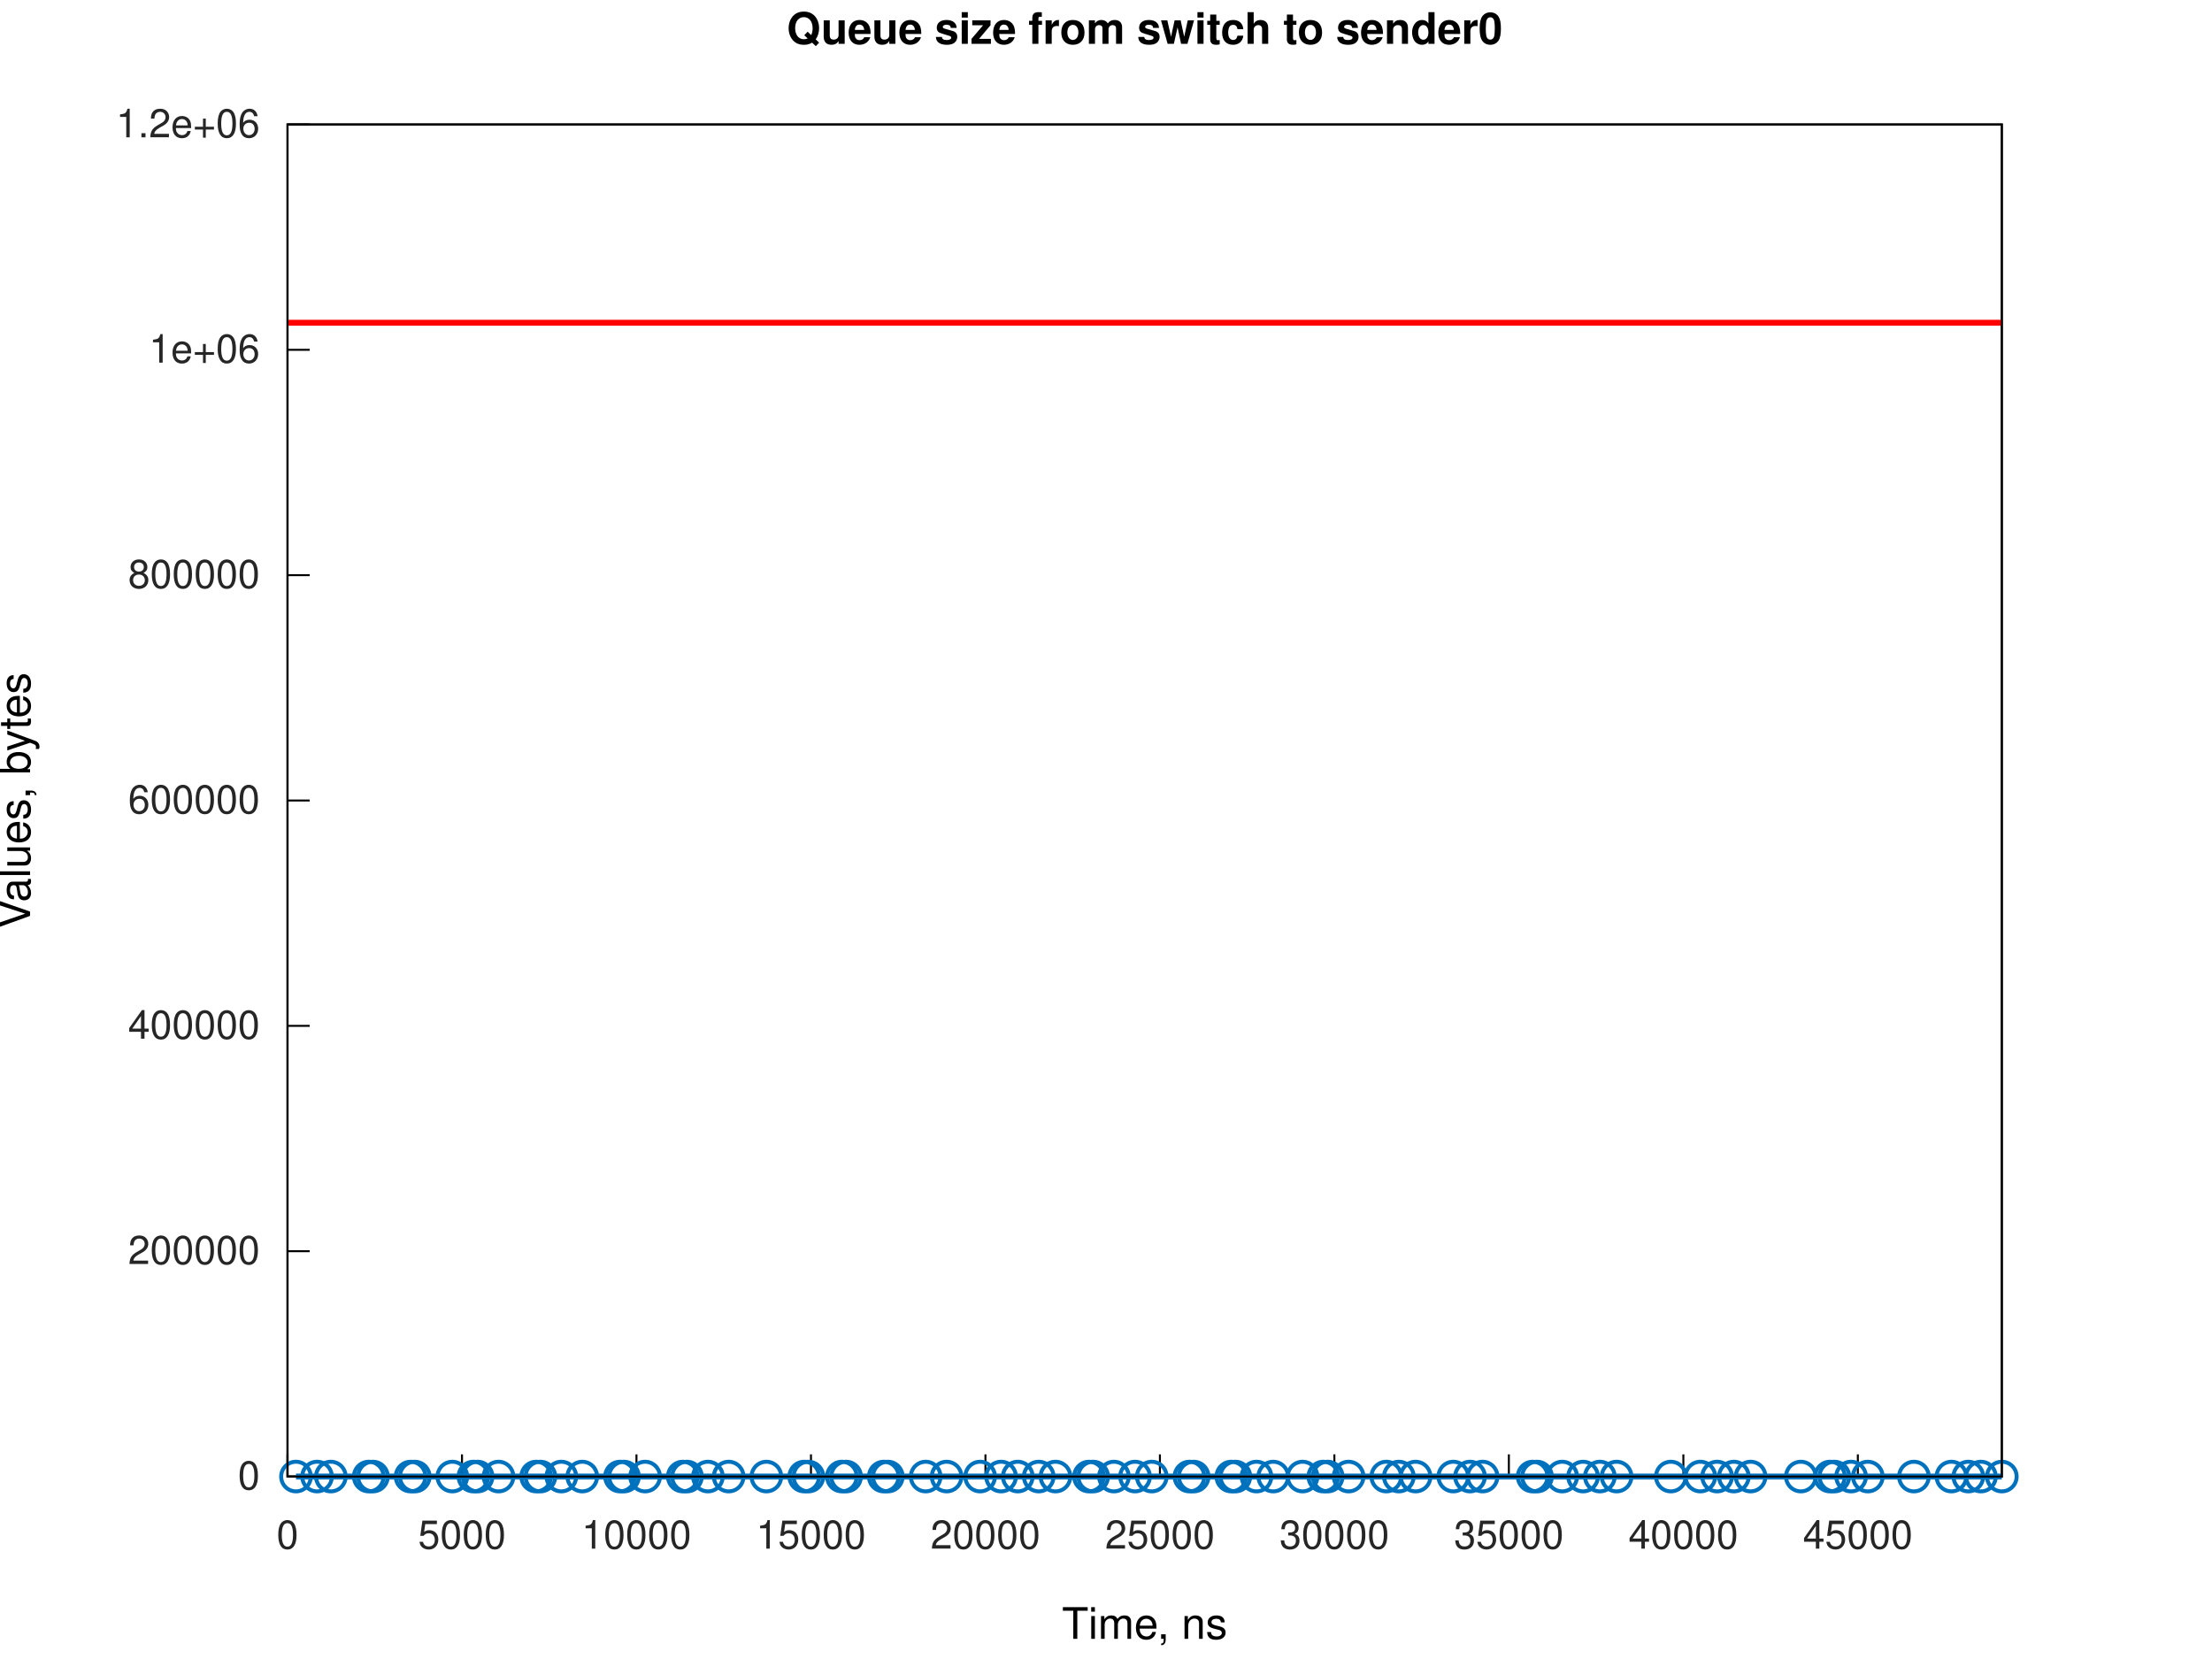
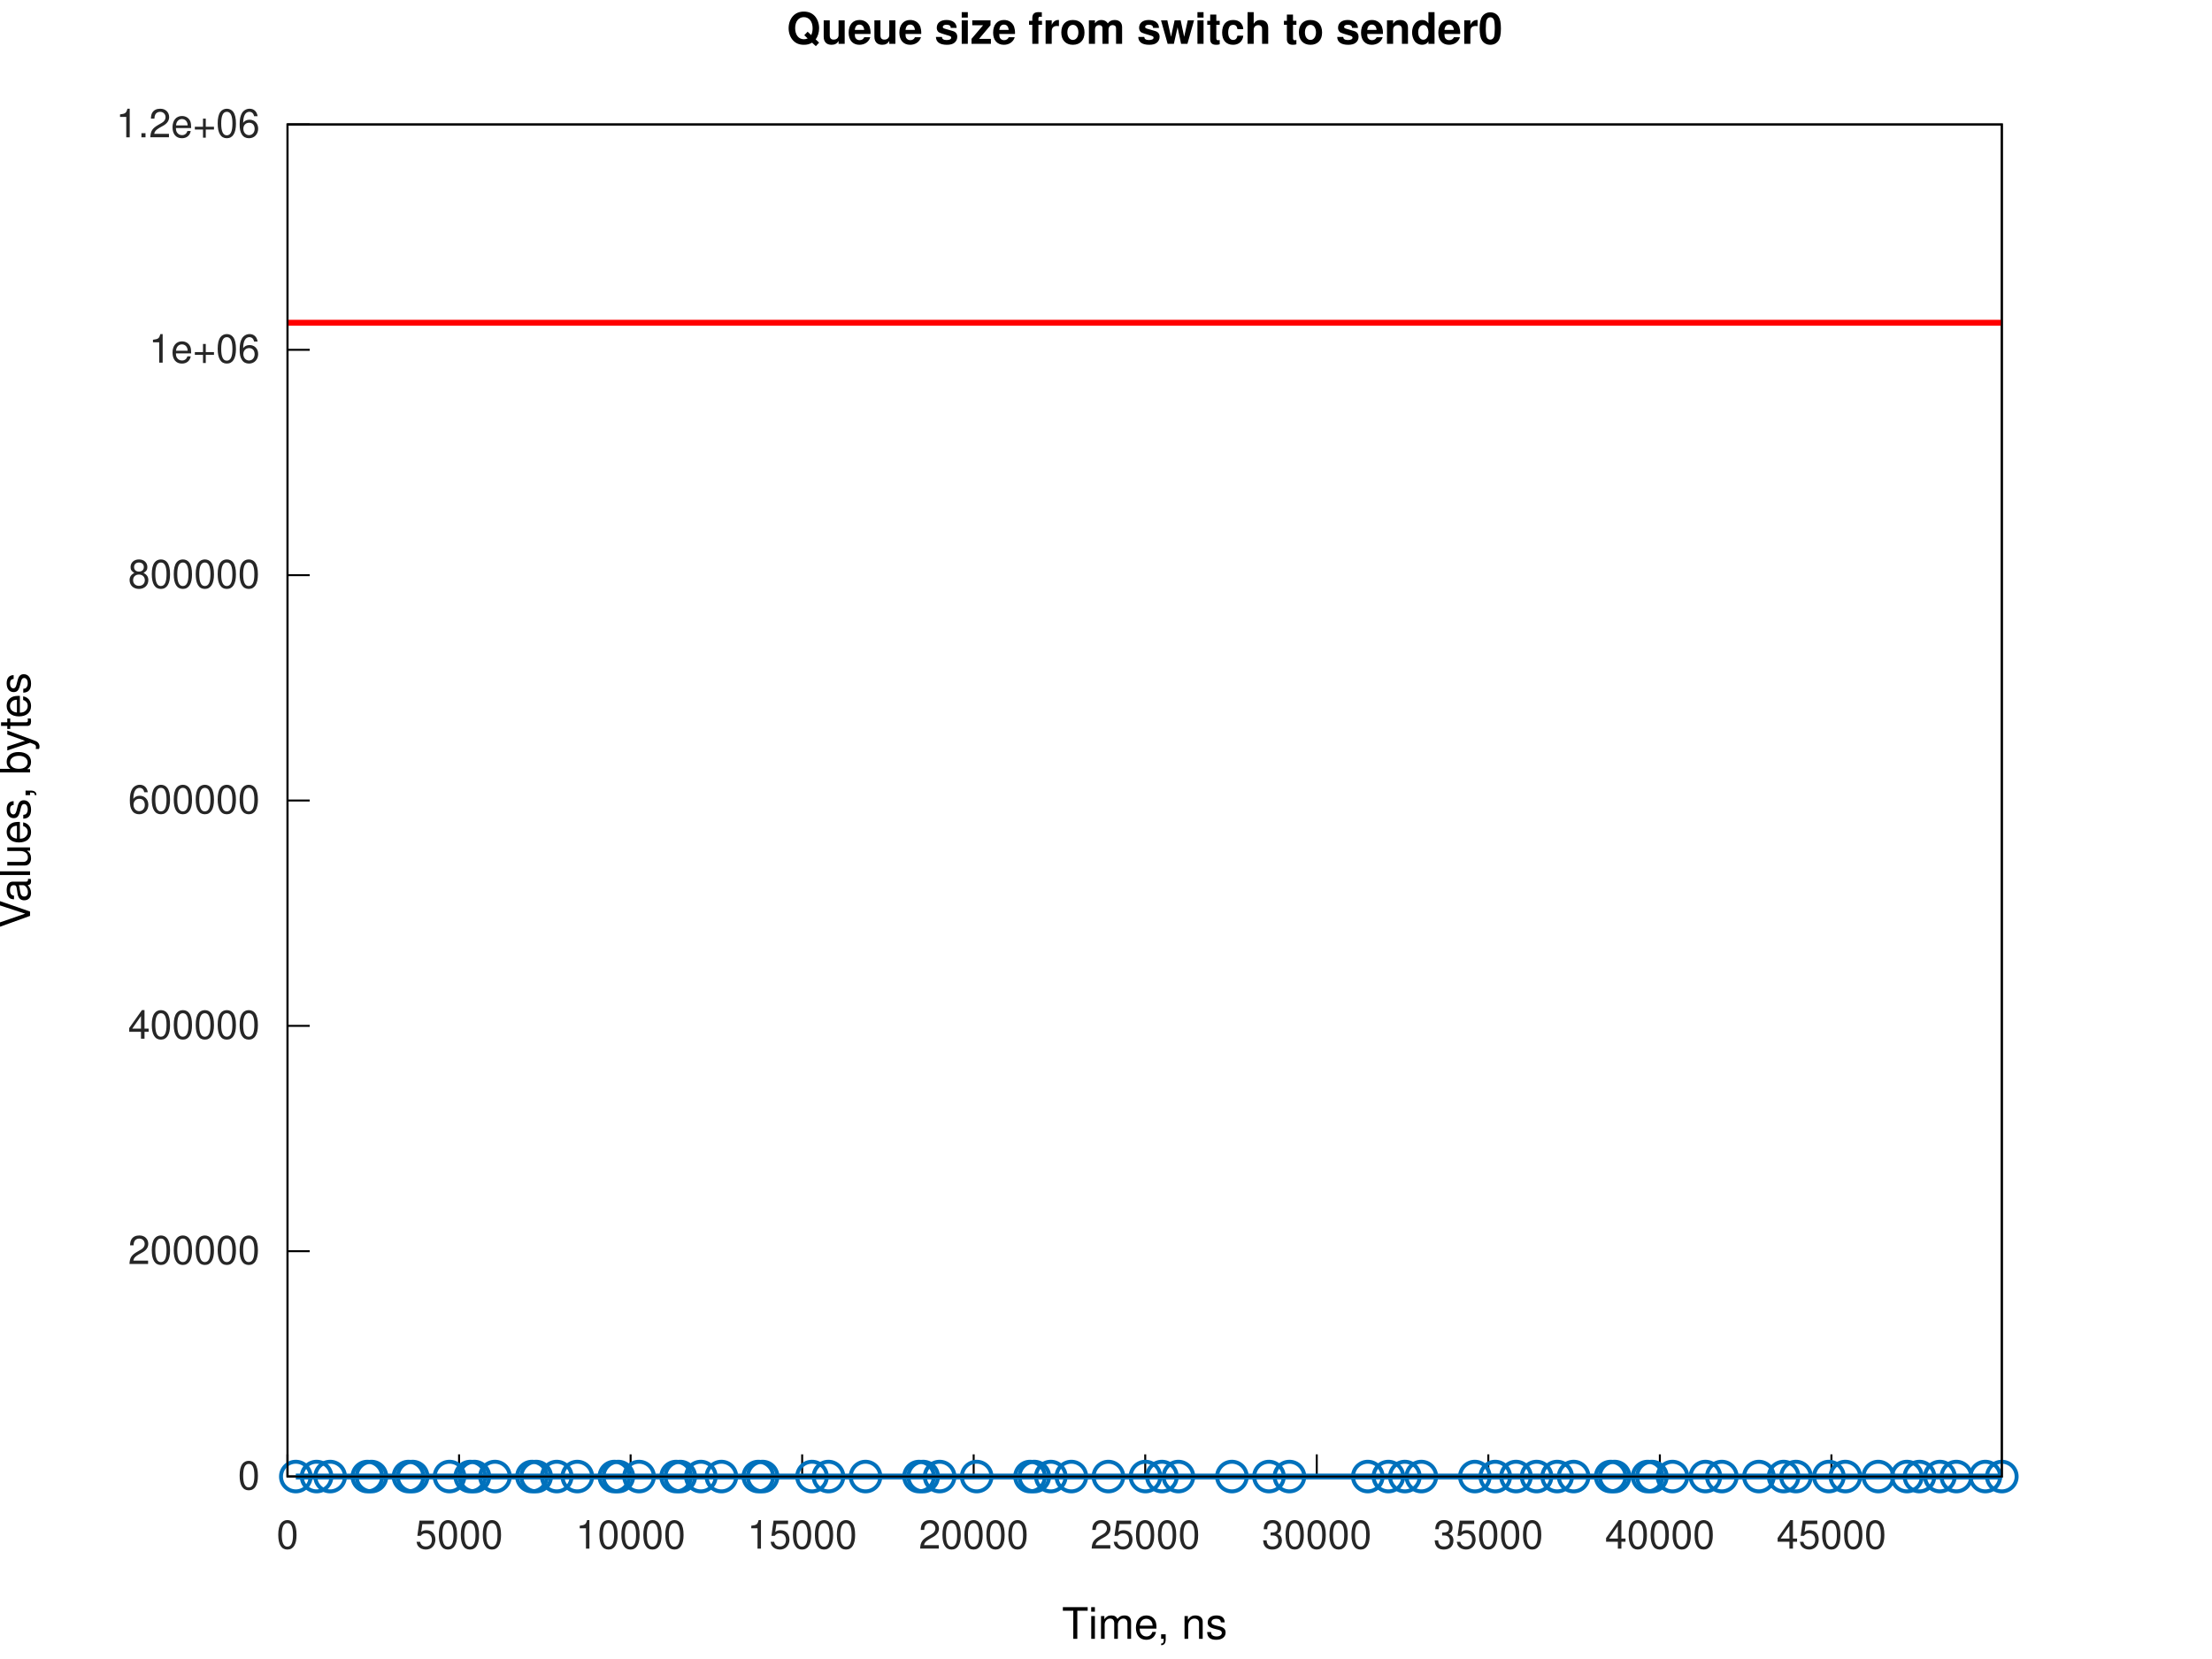
<svg xmlns="http://www.w3.org/2000/svg" xmlns:xlink="http://www.w3.org/1999/xlink" width="560" height="420" viewBox="0 0 560 420">
  <g id="gnuplot_canvas">
    <rect x="0" y="0" width="560" height="420" fill="none" />
    <defs>
      <circle id="gpDot" r="0.5" stroke-width="0.5" stroke="currentColor" />
      <path id="gpPt0" stroke-width="0.267" stroke="currentColor" d="M-1,0 h2 M0,-1 v2" />
      <path id="gpPt1" stroke-width="0.267" stroke="currentColor" d="M-1,-1 L1,1 M1,-1 L-1,1" />
      <path id="gpPt2" stroke-width="0.267" stroke="currentColor" d="M-1,0 L1,0 M0,-1 L0,1 M-1,-1 L1,1 M-1,1 L1,-1" />
      <rect id="gpPt3" stroke-width="0.267" stroke="currentColor" x="-1" y="-1" width="2" height="2" />
      <rect id="gpPt4" stroke-width="0.267" stroke="currentColor" fill="currentColor" x="-1" y="-1" width="2" height="2" />
      <circle id="gpPt5" stroke-width="0.267" stroke="currentColor" cx="0" cy="0" r="1" />
      <use xlink:href="#gpPt5" id="gpPt6" fill="currentColor" stroke="none" />
      <path id="gpPt7" stroke-width="0.267" stroke="currentColor" d="M0,-1.33 L-1.33,0.67 L1.33,0.67 z" />
      <use xlink:href="#gpPt7" id="gpPt8" fill="currentColor" stroke="none" />
      <use xlink:href="#gpPt7" id="gpPt9" stroke="currentColor" transform="rotate(180)" />
      <use xlink:href="#gpPt9" id="gpPt10" fill="currentColor" stroke="none" />
      <use xlink:href="#gpPt3" id="gpPt11" stroke="currentColor" transform="rotate(45)" />
      <use xlink:href="#gpPt11" id="gpPt12" fill="currentColor" stroke="none" />
      <path id="gpPt13" stroke-width="0.267" stroke="currentColor" d="M0,1.330 L1.265,0.411 L0.782,-1.067 L-0.782,-1.076 L-1.265,0.411 z" />
      <use xlink:href="#gpPt13" id="gpPt14" fill="currentColor" stroke="none" />
      <filter id="textbox" filterUnits="objectBoundingBox" x="0" y="0" height="1" width="1">
        <feFlood flood-color="white" flood-opacity="1" result="bgnd" />
        <feComposite in="SourceGraphic" in2="bgnd" operator="atop" />
      </filter>
      <filter id="greybox" filterUnits="objectBoundingBox" x="0" y="0" height="1" width="1">
        <feFlood flood-color="lightgrey" flood-opacity="1" result="grey" />
        <feComposite in="SourceGraphic" in2="grey" operator="atop" />
      </filter>
    </defs>
    <g fill="none" color="white" stroke="currentColor" stroke-width="1.00" stroke-linecap="butt" stroke-linejoin="miter">
</g>
    <g fill="none" color="white" stroke="currentColor" stroke-width="0.50" stroke-linecap="butt" stroke-linejoin="miter">
</g>
    <g fill="none" color="black" stroke="currentColor" stroke-width="0.50" stroke-linecap="butt" stroke-linejoin="miter">
      <path stroke="rgb(  0,   0,   0)" d="M72.79,373.81 L78.41,373.81  " />
      <g transform="translate(65.79,377.06)" stroke="none" fill="rgb(38,38,38)" font-family="Helvetica" font-size="10.00" text-anchor="end">
        <text>
          <tspan font-family="Helvetica">0</tspan>
        </text>
      </g>
    </g>
    <g fill="none" color="black" stroke="currentColor" stroke-width="0.50" stroke-linecap="butt" stroke-linejoin="miter">
      <path stroke="rgb(  0,   0,   0)" d="M72.79,316.76 L78.41,316.76  " />
      <g transform="translate(65.79,320.01)" stroke="none" fill="rgb(38,38,38)" font-family="Helvetica" font-size="10.00" text-anchor="end">
        <text>
          <tspan font-family="Helvetica">200000</tspan>
        </text>
      </g>
    </g>
    <g fill="none" color="black" stroke="currentColor" stroke-width="0.50" stroke-linecap="butt" stroke-linejoin="miter">
      <path stroke="rgb(  0,   0,   0)" d="M72.79,259.71 L78.41,259.71  " />
      <g transform="translate(65.79,262.96)" stroke="none" fill="rgb(38,38,38)" font-family="Helvetica" font-size="10.00" text-anchor="end">
        <text>
          <tspan font-family="Helvetica">400000</tspan>
        </text>
      </g>
    </g>
    <g fill="none" color="black" stroke="currentColor" stroke-width="0.50" stroke-linecap="butt" stroke-linejoin="miter">
      <path stroke="rgb(  0,   0,   0)" d="M72.79,202.66 L78.41,202.66  " />
      <g transform="translate(65.79,205.91)" stroke="none" fill="rgb(38,38,38)" font-family="Helvetica" font-size="10.00" text-anchor="end">
        <text>
          <tspan font-family="Helvetica">600000</tspan>
        </text>
      </g>
    </g>
    <g fill="none" color="black" stroke="currentColor" stroke-width="0.50" stroke-linecap="butt" stroke-linejoin="miter">
      <path stroke="rgb(  0,   0,   0)" d="M72.79,145.61 L78.41,145.61  " />
      <g transform="translate(65.79,148.86)" stroke="none" fill="rgb(38,38,38)" font-family="Helvetica" font-size="10.00" text-anchor="end">
        <text>
          <tspan font-family="Helvetica">800000</tspan>
        </text>
      </g>
    </g>
    <g fill="none" color="black" stroke="currentColor" stroke-width="0.50" stroke-linecap="butt" stroke-linejoin="miter">
      <path stroke="rgb(  0,   0,   0)" d="M72.79,88.56 L78.41,88.56  " />
      <g transform="translate(65.79,91.81)" stroke="none" fill="rgb(38,38,38)" font-family="Helvetica" font-size="10.00" text-anchor="end">
        <text>
          <tspan font-family="Helvetica">1e+06</tspan>
        </text>
      </g>
    </g>
    <g fill="none" color="black" stroke="currentColor" stroke-width="0.50" stroke-linecap="butt" stroke-linejoin="miter">
      <path stroke="rgb(  0,   0,   0)" d="M72.79,31.51 L78.41,31.51  " />
      <g transform="translate(65.79,34.76)" stroke="none" fill="rgb(38,38,38)" font-family="Helvetica" font-size="10.00" text-anchor="end">
        <text>
          <tspan font-family="Helvetica">1.2e+06</tspan>
        </text>
      </g>
    </g>
    <g fill="none" color="black" stroke="currentColor" stroke-width="0.50" stroke-linecap="butt" stroke-linejoin="miter">
      <path stroke="rgb(  0,   0,   0)" d="M72.79,373.81 L72.79,368.19  " />
      <g transform="translate(72.79,392.06)" stroke="none" fill="rgb(38,38,38)" font-family="Helvetica" font-size="10.00" text-anchor="middle">
        <text>
          <tspan font-family="Helvetica">0</tspan>
        </text>
      </g>
    </g>
    <g fill="none" color="black" stroke="currentColor" stroke-width="0.50" stroke-linecap="butt" stroke-linejoin="miter">
-       <path stroke="rgb(  0,   0,   0)" d="M116.96,373.81 L116.96,368.19  " />
-       <g transform="translate(116.96,392.06)" stroke="none" fill="rgb(38,38,38)" font-family="Helvetica" font-size="10.00" text-anchor="middle">
+       <path stroke="rgb(  0,   0,   0)" d="M116.22,373.81 L116.22,368.19  " />
+       <g transform="translate(116.22,392.06)" stroke="none" fill="rgb(38,38,38)" font-family="Helvetica" font-size="10.00" text-anchor="middle">
        <text>
          <tspan font-family="Helvetica">5000</tspan>
        </text>
      </g>
    </g>
    <g fill="none" color="black" stroke="currentColor" stroke-width="0.50" stroke-linecap="butt" stroke-linejoin="miter">
-       <path stroke="rgb(  0,   0,   0)" d="M161.13,373.81 L161.13,368.19  " />
-       <g transform="translate(161.13,392.06)" stroke="none" fill="rgb(38,38,38)" font-family="Helvetica" font-size="10.00" text-anchor="middle">
+       <path stroke="rgb(  0,   0,   0)" d="M159.65,373.81 L159.65,368.19  " />
+       <g transform="translate(159.65,392.06)" stroke="none" fill="rgb(38,38,38)" font-family="Helvetica" font-size="10.00" text-anchor="middle">
        <text>
          <tspan font-family="Helvetica">10000</tspan>
        </text>
      </g>
    </g>
    <g fill="none" color="black" stroke="currentColor" stroke-width="0.50" stroke-linecap="butt" stroke-linejoin="miter">
-       <path stroke="rgb(  0,   0,   0)" d="M205.31,373.81 L205.31,368.19  " />
-       <g transform="translate(205.31,392.06)" stroke="none" fill="rgb(38,38,38)" font-family="Helvetica" font-size="10.00" text-anchor="middle">
+       <path stroke="rgb(  0,   0,   0)" d="M203.08,373.81 L203.08,368.19  " />
+       <g transform="translate(203.08,392.06)" stroke="none" fill="rgb(38,38,38)" font-family="Helvetica" font-size="10.00" text-anchor="middle">
        <text>
          <tspan font-family="Helvetica">15000</tspan>
        </text>
      </g>
    </g>
    <g fill="none" color="black" stroke="currentColor" stroke-width="0.50" stroke-linecap="butt" stroke-linejoin="miter">
-       <path stroke="rgb(  0,   0,   0)" d="M249.48,373.81 L249.48,368.19  " />
-       <g transform="translate(249.48,392.06)" stroke="none" fill="rgb(38,38,38)" font-family="Helvetica" font-size="10.00" text-anchor="middle">
+       <path stroke="rgb(  0,   0,   0)" d="M246.50,373.81 L246.50,368.19  " />
+       <g transform="translate(246.50,392.06)" stroke="none" fill="rgb(38,38,38)" font-family="Helvetica" font-size="10.00" text-anchor="middle">
        <text>
          <tspan font-family="Helvetica">20000</tspan>
        </text>
      </g>
    </g>
    <g fill="none" color="black" stroke="currentColor" stroke-width="0.50" stroke-linecap="butt" stroke-linejoin="miter">
-       <path stroke="rgb(  0,   0,   0)" d="M293.65,373.81 L293.65,368.19  " />
-       <g transform="translate(293.65,392.06)" stroke="none" fill="rgb(38,38,38)" font-family="Helvetica" font-size="10.00" text-anchor="middle">
+       <path stroke="rgb(  0,   0,   0)" d="M289.93,373.81 L289.93,368.19  " />
+       <g transform="translate(289.93,392.06)" stroke="none" fill="rgb(38,38,38)" font-family="Helvetica" font-size="10.00" text-anchor="middle">
        <text>
          <tspan font-family="Helvetica">25000</tspan>
        </text>
      </g>
    </g>
    <g fill="none" color="black" stroke="currentColor" stroke-width="0.50" stroke-linecap="butt" stroke-linejoin="miter">
-       <path stroke="rgb(  0,   0,   0)" d="M337.82,373.81 L337.82,368.19  " />
-       <g transform="translate(337.82,392.06)" stroke="none" fill="rgb(38,38,38)" font-family="Helvetica" font-size="10.00" text-anchor="middle">
+       <path stroke="rgb(  0,   0,   0)" d="M333.36,373.81 L333.36,368.19  " />
+       <g transform="translate(333.36,392.06)" stroke="none" fill="rgb(38,38,38)" font-family="Helvetica" font-size="10.00" text-anchor="middle">
        <text>
          <tspan font-family="Helvetica">30000</tspan>
        </text>
      </g>
    </g>
    <g fill="none" color="black" stroke="currentColor" stroke-width="0.50" stroke-linecap="butt" stroke-linejoin="miter">
-       <path stroke="rgb(  0,   0,   0)" d="M381.99,373.81 L381.99,368.19  " />
-       <g transform="translate(381.99,392.06)" stroke="none" fill="rgb(38,38,38)" font-family="Helvetica" font-size="10.00" text-anchor="middle">
+       <path stroke="rgb(  0,   0,   0)" d="M376.79,373.81 L376.79,368.19  " />
+       <g transform="translate(376.79,392.06)" stroke="none" fill="rgb(38,38,38)" font-family="Helvetica" font-size="10.00" text-anchor="middle">
        <text>
          <tspan font-family="Helvetica">35000</tspan>
        </text>
      </g>
    </g>
    <g fill="none" color="black" stroke="currentColor" stroke-width="0.50" stroke-linecap="butt" stroke-linejoin="miter">
-       <path stroke="rgb(  0,   0,   0)" d="M426.17,373.81 L426.17,368.19  " />
-       <g transform="translate(426.17,392.06)" stroke="none" fill="rgb(38,38,38)" font-family="Helvetica" font-size="10.00" text-anchor="middle">
+       <path stroke="rgb(  0,   0,   0)" d="M420.22,373.81 L420.22,368.19  " />
+       <g transform="translate(420.22,392.06)" stroke="none" fill="rgb(38,38,38)" font-family="Helvetica" font-size="10.00" text-anchor="middle">
        <text>
          <tspan font-family="Helvetica">40000</tspan>
        </text>
      </g>
    </g>
    <g fill="none" color="black" stroke="currentColor" stroke-width="0.50" stroke-linecap="butt" stroke-linejoin="miter">
-       <path stroke="rgb(  0,   0,   0)" d="M470.34,373.81 L470.34,368.19  " />
-       <g transform="translate(470.34,392.06)" stroke="none" fill="rgb(38,38,38)" font-family="Helvetica" font-size="10.00" text-anchor="middle">
+       <path stroke="rgb(  0,   0,   0)" d="M463.65,373.81 L463.65,368.19  " />
+       <g transform="translate(463.65,392.06)" stroke="none" fill="rgb(38,38,38)" font-family="Helvetica" font-size="10.00" text-anchor="middle">
        <text>
          <tspan font-family="Helvetica">45000</tspan>
        </text>
      </g>
    </g>
    <g fill="none" color="black" stroke="currentColor" stroke-width="0.50" stroke-linecap="butt" stroke-linejoin="miter">
</g>
    <g fill="none" color="black" stroke="currentColor" stroke-width="0.50" stroke-linecap="butt" stroke-linejoin="miter">
      <path stroke="rgb(  0,   0,   0)" d="M72.79,31.51 L72.79,373.81 L506.79,373.81 L506.79,31.51 L72.79,31.51 Z  " />
    </g>
    <g fill="none" color="black" stroke="currentColor" stroke-width="0.50" stroke-linecap="butt" stroke-linejoin="miter">
</g>
    <g id="gnuplot_plot_1a">
      <g fill="none" color="white" stroke="rgb(  0,   0,   0)" stroke-width="1.50" stroke-linecap="butt" stroke-linejoin="miter">
</g>
      <g fill="none" color="black" stroke="currentColor" stroke-width="1.50" stroke-linecap="butt" stroke-linejoin="miter">
-         <path stroke="rgb(  0, 113, 188)" d="M74.93,373.81 L80.27,373.81 L83.76,373.81 L93.35,373.81 L94.41,373.81 L103.95,373.81 L105.00,373.81 L114.51,373.81   L119.85,373.81 L120.91,373.81 L126.21,373.81 L135.74,373.81 L136.81,373.81 L142.11,373.81 L147.41,373.81 L156.96,373.81   L157.97,373.81 L163.32,373.81 L172.86,373.81 L173.92,373.81 L179.22,373.81 L184.47,373.81 L194.02,373.81 L203.60,373.81   L204.66,373.81 L213.14,373.81 L214.20,373.81 L223.74,373.81 L224.76,373.81 L234.35,373.81 L239.65,373.81 L248.13,373.81   L253.43,373.81 L257.67,373.81 L262.97,373.81 L267.21,373.81 L275.69,373.81 L276.75,373.81 L282.01,373.81 L287.35,373.81   L291.59,373.81 L301.13,373.81 L302.19,373.81 L311.73,373.81 L312.75,373.81 L318.10,373.81 L322.34,373.81 L329.76,373.81   L335.02,373.81 L336.12,373.81 L341.42,373.81 L350.96,373.81 L354.14,373.81 L358.38,373.81 L367.92,373.81 L372.16,373.81   L375.34,373.81 L388.02,373.81 L389.12,373.81 L395.49,373.81 L400.78,373.81 L405.03,373.81 L409.27,373.81 L423.00,373.81   L430.47,373.81 L434.71,373.81 L438.95,373.81 L443.19,373.81 L455.91,373.81 L463.29,373.81 L464.39,373.81 L468.63,373.81   L472.87,373.81 L484.54,373.81 L494.03,373.81 L498.31,373.81 L501.50,373.81 L506.79,373.81  " />
-         <use xlink:href="#gpPt5" transform="translate(74.93,373.81) scale(3.75)" color="rgb(  0, 113, 188)" />
-         <use xlink:href="#gpPt5" transform="translate(80.27,373.81) scale(3.75)" color="rgb(  0, 113, 188)" />
-         <use xlink:href="#gpPt5" transform="translate(83.76,373.81) scale(3.75)" color="rgb(  0, 113, 188)" />
-         <use xlink:href="#gpPt5" transform="translate(93.35,373.81) scale(3.75)" color="rgb(  0, 113, 188)" />
-         <use xlink:href="#gpPt5" transform="translate(94.41,373.81) scale(3.75)" color="rgb(  0, 113, 188)" />
-         <use xlink:href="#gpPt5" transform="translate(103.95,373.81) scale(3.75)" color="rgb(  0, 113, 188)" />
-         <use xlink:href="#gpPt5" transform="translate(105.00,373.81) scale(3.75)" color="rgb(  0, 113, 188)" />
-         <use xlink:href="#gpPt5" transform="translate(114.51,373.81) scale(3.75)" color="rgb(  0, 113, 188)" />
-         <use xlink:href="#gpPt5" transform="translate(119.85,373.81) scale(3.75)" color="rgb(  0, 113, 188)" />
-         <use xlink:href="#gpPt5" transform="translate(120.91,373.81) scale(3.75)" color="rgb(  0, 113, 188)" />
-         <use xlink:href="#gpPt5" transform="translate(126.21,373.81) scale(3.75)" color="rgb(  0, 113, 188)" />
+         <path stroke="rgb(  0, 113, 188)" d="M74.89,373.81 L80.15,373.81 L83.58,373.81 L93.00,373.81 L94.04,373.81 L103.42,373.81 L104.46,373.81 L113.80,373.81   L119.06,373.81 L120.10,373.81 L125.31,373.81 L134.68,373.81 L135.74,373.81 L140.95,373.81 L146.16,373.81 L155.54,373.81   L156.54,373.81 L161.79,373.81 L171.17,373.81 L172.22,373.81 L177.43,373.81 L182.63,373.81 L191.98,373.81 L193.06,373.81   L205.57,373.81 L209.74,373.81 L219.12,373.81 L232.67,373.81 L233.71,373.81 L237.88,373.81 L247.26,373.81 L260.77,373.81   L261.85,373.81 L266.02,373.81 L271.23,373.81 L280.61,373.81 L289.99,373.81 L294.16,373.81 L298.33,373.81 L311.88,373.81   L321.26,373.81 L326.44,373.81 L346.28,373.81 L351.49,373.81 L355.66,373.81 L359.83,373.81 L373.38,373.81 L378.55,373.81   L383.80,373.81 L389.01,373.81 L394.22,373.81 L398.39,373.81 L407.77,373.81 L408.77,373.81 L417.12,373.81 L418.20,373.81   L423.41,373.81 L431.75,373.81 L435.91,373.81 L445.30,373.81 L451.55,373.81 L454.68,373.81 L463.01,373.81 L467.18,373.81   L475.52,373.81 L482.77,373.81 L485.94,373.81 L491.11,373.81 L495.28,373.81 L502.62,373.81 L506.79,373.81  " />
+         <use xlink:href="#gpPt5" transform="translate(74.89,373.81) scale(3.75)" color="rgb(  0, 113, 188)" />
+         <use xlink:href="#gpPt5" transform="translate(80.15,373.81) scale(3.75)" color="rgb(  0, 113, 188)" />
+         <use xlink:href="#gpPt5" transform="translate(83.58,373.81) scale(3.75)" color="rgb(  0, 113, 188)" />
+         <use xlink:href="#gpPt5" transform="translate(93.00,373.81) scale(3.75)" color="rgb(  0, 113, 188)" />
+         <use xlink:href="#gpPt5" transform="translate(94.04,373.81) scale(3.75)" color="rgb(  0, 113, 188)" />
+         <use xlink:href="#gpPt5" transform="translate(103.42,373.81) scale(3.75)" color="rgb(  0, 113, 188)" />
+         <use xlink:href="#gpPt5" transform="translate(104.46,373.81) scale(3.75)" color="rgb(  0, 113, 188)" />
+         <use xlink:href="#gpPt5" transform="translate(113.80,373.81) scale(3.75)" color="rgb(  0, 113, 188)" />
+         <use xlink:href="#gpPt5" transform="translate(119.06,373.81) scale(3.75)" color="rgb(  0, 113, 188)" />
+         <use xlink:href="#gpPt5" transform="translate(120.10,373.81) scale(3.75)" color="rgb(  0, 113, 188)" />
+         <use xlink:href="#gpPt5" transform="translate(125.31,373.81) scale(3.75)" color="rgb(  0, 113, 188)" />
+         <use xlink:href="#gpPt5" transform="translate(134.68,373.81) scale(3.75)" color="rgb(  0, 113, 188)" />
        <use xlink:href="#gpPt5" transform="translate(135.74,373.81) scale(3.75)" color="rgb(  0, 113, 188)" />
-         <use xlink:href="#gpPt5" transform="translate(136.81,373.81) scale(3.75)" color="rgb(  0, 113, 188)" />
-         <use xlink:href="#gpPt5" transform="translate(142.11,373.81) scale(3.75)" color="rgb(  0, 113, 188)" />
-         <use xlink:href="#gpPt5" transform="translate(147.41,373.81) scale(3.75)" color="rgb(  0, 113, 188)" />
-         <use xlink:href="#gpPt5" transform="translate(156.96,373.81) scale(3.75)" color="rgb(  0, 113, 188)" />
-         <use xlink:href="#gpPt5" transform="translate(157.97,373.81) scale(3.75)" color="rgb(  0, 113, 188)" />
-         <use xlink:href="#gpPt5" transform="translate(163.32,373.81) scale(3.75)" color="rgb(  0, 113, 188)" />
-         <use xlink:href="#gpPt5" transform="translate(172.86,373.81) scale(3.75)" color="rgb(  0, 113, 188)" />
-         <use xlink:href="#gpPt5" transform="translate(173.92,373.81) scale(3.75)" color="rgb(  0, 113, 188)" />
-         <use xlink:href="#gpPt5" transform="translate(179.22,373.81) scale(3.75)" color="rgb(  0, 113, 188)" />
-         <use xlink:href="#gpPt5" transform="translate(184.47,373.81) scale(3.75)" color="rgb(  0, 113, 188)" />
-         <use xlink:href="#gpPt5" transform="translate(194.02,373.81) scale(3.75)" color="rgb(  0, 113, 188)" />
-         <use xlink:href="#gpPt5" transform="translate(203.60,373.81) scale(3.75)" color="rgb(  0, 113, 188)" />
-         <use xlink:href="#gpPt5" transform="translate(204.66,373.81) scale(3.75)" color="rgb(  0, 113, 188)" />
-         <use xlink:href="#gpPt5" transform="translate(213.14,373.81) scale(3.75)" color="rgb(  0, 113, 188)" />
-         <use xlink:href="#gpPt5" transform="translate(214.20,373.81) scale(3.75)" color="rgb(  0, 113, 188)" />
-         <use xlink:href="#gpPt5" transform="translate(223.74,373.81) scale(3.75)" color="rgb(  0, 113, 188)" />
-         <use xlink:href="#gpPt5" transform="translate(224.76,373.81) scale(3.75)" color="rgb(  0, 113, 188)" />
-         <use xlink:href="#gpPt5" transform="translate(234.35,373.81) scale(3.75)" color="rgb(  0, 113, 188)" />
-         <use xlink:href="#gpPt5" transform="translate(239.65,373.81) scale(3.75)" color="rgb(  0, 113, 188)" />
-         <use xlink:href="#gpPt5" transform="translate(248.13,373.81) scale(3.75)" color="rgb(  0, 113, 188)" />
-         <use xlink:href="#gpPt5" transform="translate(253.43,373.81) scale(3.75)" color="rgb(  0, 113, 188)" />
-         <use xlink:href="#gpPt5" transform="translate(257.67,373.81) scale(3.75)" color="rgb(  0, 113, 188)" />
-         <use xlink:href="#gpPt5" transform="translate(262.97,373.81) scale(3.75)" color="rgb(  0, 113, 188)" />
-         <use xlink:href="#gpPt5" transform="translate(267.21,373.81) scale(3.75)" color="rgb(  0, 113, 188)" />
-         <use xlink:href="#gpPt5" transform="translate(275.69,373.81) scale(3.75)" color="rgb(  0, 113, 188)" />
-         <use xlink:href="#gpPt5" transform="translate(276.75,373.81) scale(3.75)" color="rgb(  0, 113, 188)" />
-         <use xlink:href="#gpPt5" transform="translate(282.01,373.81) scale(3.75)" color="rgb(  0, 113, 188)" />
-         <use xlink:href="#gpPt5" transform="translate(287.35,373.81) scale(3.75)" color="rgb(  0, 113, 188)" />
-         <use xlink:href="#gpPt5" transform="translate(291.59,373.81) scale(3.75)" color="rgb(  0, 113, 188)" />
-         <use xlink:href="#gpPt5" transform="translate(301.13,373.81) scale(3.75)" color="rgb(  0, 113, 188)" />
-         <use xlink:href="#gpPt5" transform="translate(302.19,373.81) scale(3.75)" color="rgb(  0, 113, 188)" />
-         <use xlink:href="#gpPt5" transform="translate(311.73,373.81) scale(3.75)" color="rgb(  0, 113, 188)" />
-         <use xlink:href="#gpPt5" transform="translate(312.75,373.81) scale(3.75)" color="rgb(  0, 113, 188)" />
-         <use xlink:href="#gpPt5" transform="translate(318.10,373.81) scale(3.75)" color="rgb(  0, 113, 188)" />
-         <use xlink:href="#gpPt5" transform="translate(322.34,373.81) scale(3.75)" color="rgb(  0, 113, 188)" />
-         <use xlink:href="#gpPt5" transform="translate(329.76,373.81) scale(3.75)" color="rgb(  0, 113, 188)" />
-         <use xlink:href="#gpPt5" transform="translate(335.02,373.81) scale(3.75)" color="rgb(  0, 113, 188)" />
-         <use xlink:href="#gpPt5" transform="translate(336.12,373.81) scale(3.75)" color="rgb(  0, 113, 188)" />
-         <use xlink:href="#gpPt5" transform="translate(341.42,373.81) scale(3.75)" color="rgb(  0, 113, 188)" />
-         <use xlink:href="#gpPt5" transform="translate(350.96,373.81) scale(3.75)" color="rgb(  0, 113, 188)" />
-         <use xlink:href="#gpPt5" transform="translate(354.14,373.81) scale(3.75)" color="rgb(  0, 113, 188)" />
-         <use xlink:href="#gpPt5" transform="translate(358.38,373.81) scale(3.75)" color="rgb(  0, 113, 188)" />
-         <use xlink:href="#gpPt5" transform="translate(367.92,373.81) scale(3.75)" color="rgb(  0, 113, 188)" />
-         <use xlink:href="#gpPt5" transform="translate(372.16,373.81) scale(3.75)" color="rgb(  0, 113, 188)" />
-         <use xlink:href="#gpPt5" transform="translate(375.34,373.81) scale(3.75)" color="rgb(  0, 113, 188)" />
-         <use xlink:href="#gpPt5" transform="translate(388.02,373.81) scale(3.75)" color="rgb(  0, 113, 188)" />
-         <use xlink:href="#gpPt5" transform="translate(389.12,373.81) scale(3.75)" color="rgb(  0, 113, 188)" />
-         <use xlink:href="#gpPt5" transform="translate(395.49,373.81) scale(3.75)" color="rgb(  0, 113, 188)" />
-         <use xlink:href="#gpPt5" transform="translate(400.78,373.81) scale(3.75)" color="rgb(  0, 113, 188)" />
-         <use xlink:href="#gpPt5" transform="translate(405.03,373.81) scale(3.75)" color="rgb(  0, 113, 188)" />
-         <use xlink:href="#gpPt5" transform="translate(409.27,373.81) scale(3.75)" color="rgb(  0, 113, 188)" />
-         <use xlink:href="#gpPt5" transform="translate(423.00,373.81) scale(3.75)" color="rgb(  0, 113, 188)" />
-         <use xlink:href="#gpPt5" transform="translate(430.47,373.81) scale(3.75)" color="rgb(  0, 113, 188)" />
-         <use xlink:href="#gpPt5" transform="translate(434.71,373.81) scale(3.75)" color="rgb(  0, 113, 188)" />
-         <use xlink:href="#gpPt5" transform="translate(438.95,373.81) scale(3.75)" color="rgb(  0, 113, 188)" />
-         <use xlink:href="#gpPt5" transform="translate(443.19,373.81) scale(3.75)" color="rgb(  0, 113, 188)" />
-         <use xlink:href="#gpPt5" transform="translate(455.91,373.81) scale(3.75)" color="rgb(  0, 113, 188)" />
-         <use xlink:href="#gpPt5" transform="translate(463.29,373.81) scale(3.75)" color="rgb(  0, 113, 188)" />
-         <use xlink:href="#gpPt5" transform="translate(464.39,373.81) scale(3.75)" color="rgb(  0, 113, 188)" />
-         <use xlink:href="#gpPt5" transform="translate(468.63,373.81) scale(3.75)" color="rgb(  0, 113, 188)" />
-         <use xlink:href="#gpPt5" transform="translate(472.87,373.81) scale(3.75)" color="rgb(  0, 113, 188)" />
-         <use xlink:href="#gpPt5" transform="translate(484.54,373.81) scale(3.75)" color="rgb(  0, 113, 188)" />
-         <use xlink:href="#gpPt5" transform="translate(494.03,373.81) scale(3.75)" color="rgb(  0, 113, 188)" />
-         <use xlink:href="#gpPt5" transform="translate(498.31,373.81) scale(3.75)" color="rgb(  0, 113, 188)" />
-         <use xlink:href="#gpPt5" transform="translate(501.50,373.81) scale(3.75)" color="rgb(  0, 113, 188)" />
+         <use xlink:href="#gpPt5" transform="translate(140.95,373.81) scale(3.75)" color="rgb(  0, 113, 188)" />
+         <use xlink:href="#gpPt5" transform="translate(146.16,373.81) scale(3.75)" color="rgb(  0, 113, 188)" />
+         <use xlink:href="#gpPt5" transform="translate(155.54,373.81) scale(3.75)" color="rgb(  0, 113, 188)" />
+         <use xlink:href="#gpPt5" transform="translate(156.54,373.81) scale(3.75)" color="rgb(  0, 113, 188)" />
+         <use xlink:href="#gpPt5" transform="translate(161.79,373.81) scale(3.75)" color="rgb(  0, 113, 188)" />
+         <use xlink:href="#gpPt5" transform="translate(171.17,373.81) scale(3.75)" color="rgb(  0, 113, 188)" />
+         <use xlink:href="#gpPt5" transform="translate(172.22,373.81) scale(3.75)" color="rgb(  0, 113, 188)" />
+         <use xlink:href="#gpPt5" transform="translate(177.43,373.81) scale(3.75)" color="rgb(  0, 113, 188)" />
+         <use xlink:href="#gpPt5" transform="translate(182.63,373.81) scale(3.75)" color="rgb(  0, 113, 188)" />
+         <use xlink:href="#gpPt5" transform="translate(191.98,373.81) scale(3.75)" color="rgb(  0, 113, 188)" />
+         <use xlink:href="#gpPt5" transform="translate(193.06,373.81) scale(3.75)" color="rgb(  0, 113, 188)" />
+         <use xlink:href="#gpPt5" transform="translate(205.57,373.81) scale(3.75)" color="rgb(  0, 113, 188)" />
+         <use xlink:href="#gpPt5" transform="translate(209.74,373.81) scale(3.75)" color="rgb(  0, 113, 188)" />
+         <use xlink:href="#gpPt5" transform="translate(219.12,373.81) scale(3.75)" color="rgb(  0, 113, 188)" />
+         <use xlink:href="#gpPt5" transform="translate(232.67,373.81) scale(3.75)" color="rgb(  0, 113, 188)" />
+         <use xlink:href="#gpPt5" transform="translate(233.71,373.81) scale(3.75)" color="rgb(  0, 113, 188)" />
+         <use xlink:href="#gpPt5" transform="translate(237.88,373.81) scale(3.75)" color="rgb(  0, 113, 188)" />
+         <use xlink:href="#gpPt5" transform="translate(247.26,373.81) scale(3.75)" color="rgb(  0, 113, 188)" />
+         <use xlink:href="#gpPt5" transform="translate(260.77,373.81) scale(3.75)" color="rgb(  0, 113, 188)" />
+         <use xlink:href="#gpPt5" transform="translate(261.85,373.81) scale(3.75)" color="rgb(  0, 113, 188)" />
+         <use xlink:href="#gpPt5" transform="translate(266.02,373.81) scale(3.75)" color="rgb(  0, 113, 188)" />
+         <use xlink:href="#gpPt5" transform="translate(271.23,373.81) scale(3.75)" color="rgb(  0, 113, 188)" />
+         <use xlink:href="#gpPt5" transform="translate(280.61,373.81) scale(3.75)" color="rgb(  0, 113, 188)" />
+         <use xlink:href="#gpPt5" transform="translate(289.99,373.81) scale(3.75)" color="rgb(  0, 113, 188)" />
+         <use xlink:href="#gpPt5" transform="translate(294.16,373.81) scale(3.75)" color="rgb(  0, 113, 188)" />
+         <use xlink:href="#gpPt5" transform="translate(298.33,373.81) scale(3.75)" color="rgb(  0, 113, 188)" />
+         <use xlink:href="#gpPt5" transform="translate(311.88,373.81) scale(3.75)" color="rgb(  0, 113, 188)" />
+         <use xlink:href="#gpPt5" transform="translate(321.26,373.81) scale(3.75)" color="rgb(  0, 113, 188)" />
+         <use xlink:href="#gpPt5" transform="translate(326.44,373.81) scale(3.75)" color="rgb(  0, 113, 188)" />
+         <use xlink:href="#gpPt5" transform="translate(346.28,373.81) scale(3.75)" color="rgb(  0, 113, 188)" />
+         <use xlink:href="#gpPt5" transform="translate(351.49,373.81) scale(3.75)" color="rgb(  0, 113, 188)" />
+         <use xlink:href="#gpPt5" transform="translate(355.66,373.81) scale(3.75)" color="rgb(  0, 113, 188)" />
+         <use xlink:href="#gpPt5" transform="translate(359.83,373.81) scale(3.75)" color="rgb(  0, 113, 188)" />
+         <use xlink:href="#gpPt5" transform="translate(373.38,373.81) scale(3.75)" color="rgb(  0, 113, 188)" />
+         <use xlink:href="#gpPt5" transform="translate(378.55,373.81) scale(3.75)" color="rgb(  0, 113, 188)" />
+         <use xlink:href="#gpPt5" transform="translate(383.80,373.81) scale(3.75)" color="rgb(  0, 113, 188)" />
+         <use xlink:href="#gpPt5" transform="translate(389.01,373.81) scale(3.75)" color="rgb(  0, 113, 188)" />
+         <use xlink:href="#gpPt5" transform="translate(394.22,373.81) scale(3.75)" color="rgb(  0, 113, 188)" />
+         <use xlink:href="#gpPt5" transform="translate(398.39,373.81) scale(3.75)" color="rgb(  0, 113, 188)" />
+         <use xlink:href="#gpPt5" transform="translate(407.77,373.81) scale(3.75)" color="rgb(  0, 113, 188)" />
+         <use xlink:href="#gpPt5" transform="translate(408.77,373.81) scale(3.75)" color="rgb(  0, 113, 188)" />
+         <use xlink:href="#gpPt5" transform="translate(417.12,373.81) scale(3.75)" color="rgb(  0, 113, 188)" />
+         <use xlink:href="#gpPt5" transform="translate(418.20,373.81) scale(3.75)" color="rgb(  0, 113, 188)" />
+         <use xlink:href="#gpPt5" transform="translate(423.41,373.81) scale(3.75)" color="rgb(  0, 113, 188)" />
+         <use xlink:href="#gpPt5" transform="translate(431.75,373.81) scale(3.75)" color="rgb(  0, 113, 188)" />
+         <use xlink:href="#gpPt5" transform="translate(435.91,373.81) scale(3.75)" color="rgb(  0, 113, 188)" />
+         <use xlink:href="#gpPt5" transform="translate(445.30,373.81) scale(3.75)" color="rgb(  0, 113, 188)" />
+         <use xlink:href="#gpPt5" transform="translate(451.55,373.81) scale(3.75)" color="rgb(  0, 113, 188)" />
+         <use xlink:href="#gpPt5" transform="translate(454.68,373.81) scale(3.75)" color="rgb(  0, 113, 188)" />
+         <use xlink:href="#gpPt5" transform="translate(463.01,373.81) scale(3.75)" color="rgb(  0, 113, 188)" />
+         <use xlink:href="#gpPt5" transform="translate(467.18,373.81) scale(3.75)" color="rgb(  0, 113, 188)" />
+         <use xlink:href="#gpPt5" transform="translate(475.52,373.81) scale(3.75)" color="rgb(  0, 113, 188)" />
+         <use xlink:href="#gpPt5" transform="translate(482.77,373.81) scale(3.75)" color="rgb(  0, 113, 188)" />
+         <use xlink:href="#gpPt5" transform="translate(485.94,373.81) scale(3.75)" color="rgb(  0, 113, 188)" />
+         <use xlink:href="#gpPt5" transform="translate(491.11,373.81) scale(3.75)" color="rgb(  0, 113, 188)" />
+         <use xlink:href="#gpPt5" transform="translate(495.28,373.81) scale(3.75)" color="rgb(  0, 113, 188)" />
+         <use xlink:href="#gpPt5" transform="translate(502.62,373.81) scale(3.75)" color="rgb(  0, 113, 188)" />
        <use xlink:href="#gpPt5" transform="translate(506.79,373.81) scale(3.75)" color="rgb(  0, 113, 188)" />
      </g>
    </g>
    <g id="gnuplot_plot_2a">
      <g fill="none" color="black" stroke="currentColor" stroke-width="1.50" stroke-linecap="butt" stroke-linejoin="miter">
        <path stroke="rgb(255,   0,   0)" d="M72.79,81.71 L506.79,81.71  " />
      </g>
    </g>
    <g fill="none" color="white" stroke="rgb(255,   0,   0)" stroke-width="2.00" stroke-linecap="butt" stroke-linejoin="miter">
</g>
    <g fill="none" color="black" stroke="currentColor" stroke-width="2.00" stroke-linecap="butt" stroke-linejoin="miter">
</g>
    <g fill="none" color="black" stroke="black" stroke-width="0.50" stroke-linecap="butt" stroke-linejoin="miter">
</g>
    <g fill="none" color="black" stroke="currentColor" stroke-width="0.50" stroke-linecap="butt" stroke-linejoin="miter">
      <path stroke="rgb(  0,   0,   0)" d="M72.79,31.51 L72.79,373.81 L506.79,373.81 L506.79,31.51 L72.79,31.51 Z  " />
      <g transform="translate(7.61,202.66) rotate(270.00)" stroke="none" fill="rgb(0,0,0)" font-family="Helvetica" font-size="11.00" text-anchor="middle">
        <text>
          <tspan font-family="Helvetica">Values, bytes</tspan>
        </text>
      </g>
    </g>
    <g fill="none" color="black" stroke="currentColor" stroke-width="0.50" stroke-linecap="butt" stroke-linejoin="miter">
      <g transform="translate(289.79,414.89)" stroke="none" fill="rgb(0,0,0)" font-family="Helvetica" font-size="11.00" text-anchor="middle">
        <text>
          <tspan font-family="Helvetica">Time, ns</tspan>
        </text>
      </g>
    </g>
    <g fill="none" color="black" stroke="currentColor" stroke-width="0.50" stroke-linecap="butt" stroke-linejoin="miter">
</g>
    <g fill="none" color="black" stroke="currentColor" stroke-width="0.50" stroke-linecap="butt" stroke-linejoin="miter">
      <g transform="translate(289.79,11.09)" stroke="none" fill="rgb(0,0,0)" font-family="Helvetica" font-size="11.00" text-anchor="middle">
        <text>
          <tspan font-family="Helvetica" font-weight="bold">Queue size from switch to sender0</tspan>
        </text>
      </g>
    </g>
    <g fill="none" color="black" stroke="currentColor" stroke-width="0.50" stroke-linecap="butt" stroke-linejoin="miter">
</g>
  </g>
</svg>
